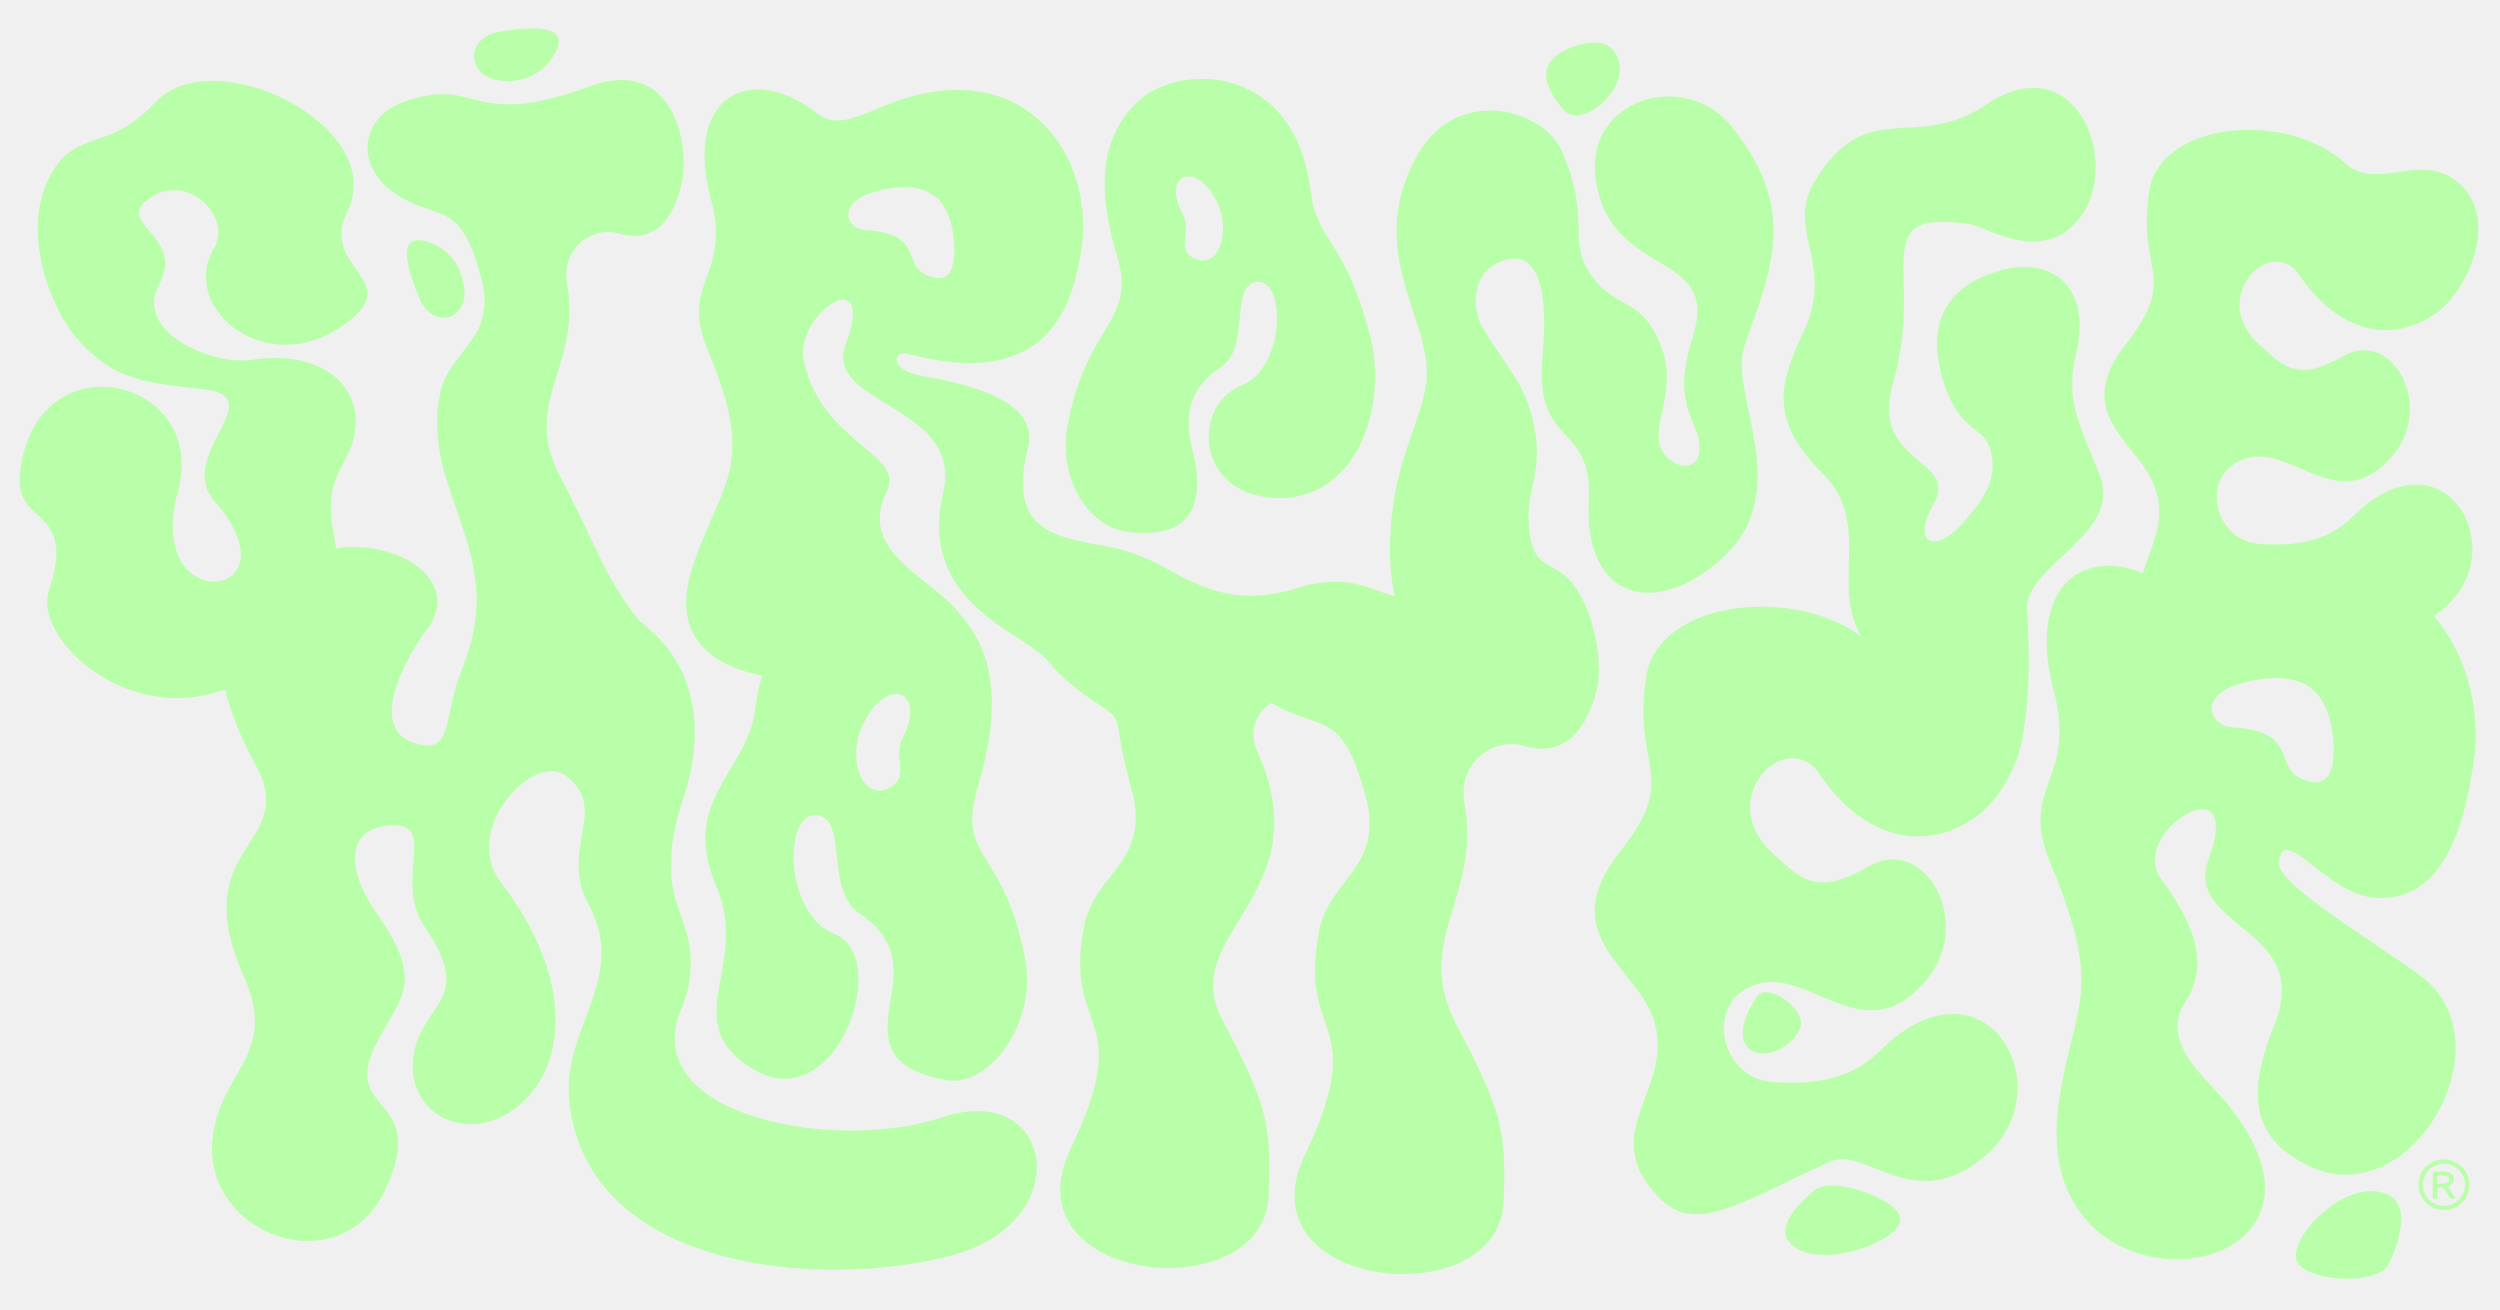
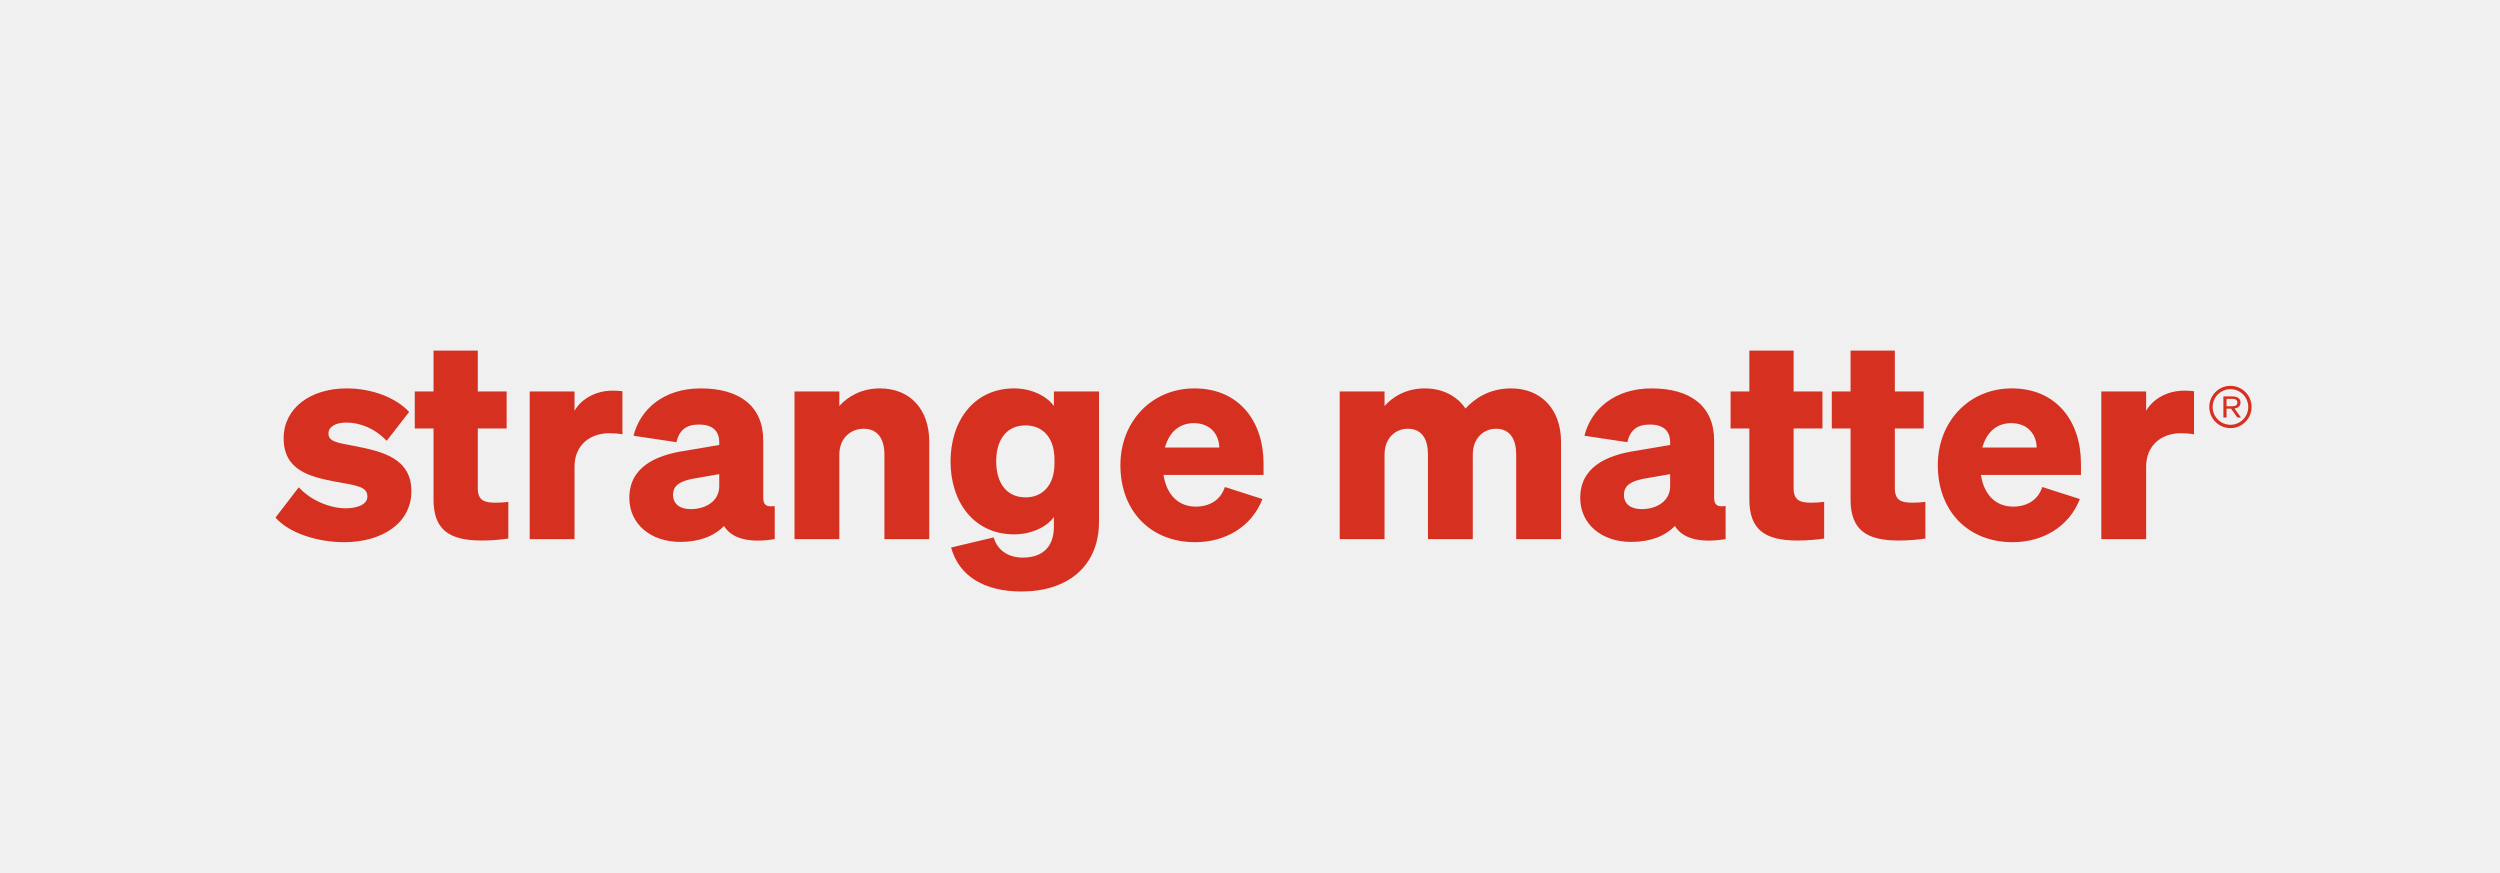
- <svg xmlns="http://www.w3.org/2000/svg" width="336" height="176" viewBox="0 0 336 176" fill="none">
-   <g clip-path="url(#clip0_235_154)">
-     <path d="M315.158 21.916C319.376 25.792 325.076 20.434 330.092 24.31C336.248 28.984 331.688 39.244 327.242 42.208C320.516 46.768 313.562 43.69 309.116 37.078C305.24 31.264 296.576 40.042 303.758 46.426C307.064 49.39 308.888 51.328 314.816 47.908C321.428 44.032 327.242 54.406 321.656 61.132C314.018 70.252 307.52 58.51 300.794 62.044C295.778 64.552 297.716 72.76 303.758 73.102C313.106 73.786 315.5 69.91 317.666 68.086C329.18 58.738 337.274 73.9 328.724 81.538C320.174 89.062 314.588 80.284 310.256 82.336C299.54 87.352 294.524 91 290.306 86.554C282.782 78.688 292.586 73.786 289.622 65.464C287.342 59.308 278.222 55.774 285.746 46.198C292.928 36.964 287.228 36.85 288.824 25.792C290.192 16.216 307.52 14.848 315.158 21.916Z" fill="#B9FFA9" />
-     <path d="M279.826 28.87C274.924 35.938 266.944 30.466 264.778 30.124C250.414 28.072 258.85 36.394 254.404 51.556C251.212 62.386 263.41 61.588 259.876 67.744C256.912 72.988 259.876 74.47 263.524 70.594C266.032 67.744 268.882 64.666 267.4 60.106C266.488 57.37 263.524 58.054 261.358 51.784C258.85 44.374 260.902 38.788 268.312 36.508C275.836 34.114 281.194 38.674 279.028 47.566C277.546 53.722 279.37 56.8 282.22 63.868C285.412 72.076 271.286 76.165 272.5 82.501C274.286 120.665 260.332 98.068 251.098 86.896C245.284 79.714 252.01 70.594 245.056 63.754C237.76 56.458 239.014 51.67 242.548 44.26C246.538 35.368 240.04 31.036 243.802 24.538C250.756 12.682 257.368 20.548 266.944 14.05C278.914 6.07 284.956 21.46 279.826 28.87Z" fill="#B9FFA9" />
-     <path d="M217.738 9.376C217.51 13.252 212.152 17.242 210.1 14.734C208.048 12.226 205.54 8.35 211.696 6.184C217.852 4.132 217.738 9.376 217.738 9.376ZM234.496 46.312C232.102 52.81 241.532 65.88 231.5 75C222.608 83.094 212.836 80.74 213.52 67.288C214.09 56.23 205.996 60.676 207.364 47.338C207.934 40.84 207.478 32.176 200.98 35.482C197.902 37.078 197.788 41.524 199.27 44.032C203.032 50.302 205.312 51.784 206.338 58.168C207.136 63.526 205.426 65.578 205.426 69.34C205.654 79.144 210 73 213.52 82.5C215.458 92.076 205.54 96.016 195.85 91.57C187.414 87.808 185.818 77.092 187.3 67.516C188.554 59.194 192.088 54.406 191.746 49.39C191.29 41.752 183.994 33.202 190.15 21.46C195.508 11.086 207.478 14.734 209.872 20.206C214.09 29.782 210.328 32.29 214.09 37.306C217.054 41.182 219.904 40.27 222.298 44.488C226.972 52.81 220.132 58.168 224.35 61.702C227.086 63.982 229.822 61.816 227.656 57.142C225.718 52.81 226.174 49.618 227.542 45.172C231.19 33.544 216.826 37.534 214.546 24.652C212.494 13.366 226.288 9.262 232.558 16.786C241.45 27.73 238.486 35.368 234.496 46.312Z" fill="#B9FFA9" />
-     <path d="M153.5 74.999C161.378 81.999 148.412 84.16 177.368 89.974C168.59 94.762 143.447 91.937 140.5 88.499C137.5 84.999 123.332 81.082 126.752 66.262C129.602 54.406 110.678 54.52 113.642 46.312C117.974 34.798 106.574 42.208 108.056 48.592C110.45 59.536 121.622 61.018 119.228 65.92C113.984 76.408 131.5 78.999 130 86.499C129 90.999 85.028 98.866 93.236 75.724C97.226 64.21 101.672 62.614 95.06 46.882C91.298 37.762 98.366 37.306 95.516 26.59C91.868 12.796 100.988 8.35 109.766 15.19C112.388 17.356 115.58 15.532 119 14.164C137.24 6.754 147.272 20.548 145.334 33.544C144.308 39.928 141.686 52.81 122.078 47.566C120.026 46.996 119.342 49.732 124.016 50.53C129.488 51.556 139.862 53.608 138.152 60.22C134.276 75.268 148 71.499 153.5 74.999ZM118.316 25.564C112.274 26.932 113.528 30.808 116.378 30.922C124.928 31.492 120.596 36.28 125.612 37.306C129.146 38.104 128.348 31.72 127.778 29.896C126.98 26.932 124.814 24.082 118.316 25.564ZM143.51 57.028C146.018 43.462 152.858 43.234 150.122 34.342C147.728 26.476 147.386 18.952 152.858 13.708C158.216 8.464 173.948 8.35 176.114 25.45C177.026 32.86 180.56 31.606 184.094 44.944C186.602 54.748 182.384 66.718 172.238 66.946C160.61 67.06 160.04 54.52 166.88 51.784C172.922 49.39 172.922 36.622 168.476 37.99C165.398 39.016 168.02 46.768 164.03 49.39C159.926 52.012 159.128 55.774 160.154 59.992C161.636 65.464 161.864 72.76 151.604 71.506C146.246 70.822 142.142 64.324 143.51 57.028ZM163.688 27.388C160.952 21.46 155.936 23.284 159.014 28.87C160.154 30.922 158.102 33.43 160.382 34.684C163.802 36.394 165.398 31.15 163.688 27.388Z" fill="#B9FFA9" />
-     <path d="M66.198 10.63C62.55 9.376 63.006 4.816 67.224 4.246C71.328 3.562 77.256 3.106 74.292 7.666C71.214 12.226 66.198 10.63 66.198 10.63ZM79.08 11.656C90.708 7.324 92.76 19.75 91.62 24.652C90.594 29.212 88.086 32.86 83.184 31.378C79.65 30.352 75.318 33.316 76.23 38.218C78.168 49.276 69.96 54.064 75.318 64.096C80.562 74.128 81.46 78.028 86.02 83.5C98 92 55.5 107 62.436 89C68.216 74 56.508 66.034 59.13 52.924C60.384 46.882 66.996 45.628 64.602 37.078C61.866 27.16 59.472 29.668 54 26.59C47.274 22.714 48.414 15.76 54.228 13.708C64.488 10.06 63.006 17.584 79.08 11.656ZM62.436 39.586C62.208 43.348 57.99 43.918 56.394 40.156C54.798 36.28 52.974 30.808 57.876 32.632C62.664 34.456 62.436 39.586 62.436 39.586Z" fill="#B9FFA9" />
-     <path d="M46.692 28.414C42.93 36.052 54.216 37.534 46.806 43.234C36.09 51.556 23.892 41.41 28.794 33.316C31.302 29.098 24.804 22.486 19.446 27.16C16.14 30.238 24.804 31.948 21.384 38.218C17.964 44.488 28.338 49.162 33.81 48.364C44.754 46.654 50.91 53.836 46.236 62.044C40.536 71.962 51.48 74.356 38.826 87.01C22.866 102.856 4.056 87.124 6.564 79.372C10.44 67.972 1.89 70.822 2.688 63.64C4.626 45.172 28.224 50.644 23.892 66.148C19.218 83.248 40.536 80.74 28.794 67.288C23.55 61.246 36.432 53.38 27.54 52.354C19.902 51.442 15.57 51.328 10.554 45.742C6.906 41.752 2.916 31.606 6.45 24.196C9.87 17.014 14.316 20.776 20.814 13.822C28.566 5.272 52.278 16.9 46.692 28.414Z" fill="#B9FFA9" />
-     <path d="M329.082 159.676C329.22 159.814 329.404 160.044 329.588 160.412L330.048 161.102H329.312L328.99 160.55C328.76 160.09 328.53 159.814 328.392 159.676C328.254 159.63 328.116 159.584 327.932 159.584H327.564V161.102H326.966V157.468H328.208C328.668 157.468 328.99 157.514 329.174 157.56C329.358 157.606 329.496 157.744 329.634 157.928C329.726 158.066 329.818 158.25 329.818 158.434C329.818 158.71 329.68 158.94 329.496 159.17C329.312 159.354 329.082 159.446 328.76 159.492C328.898 159.538 328.99 159.584 329.082 159.676ZM327.564 159.078H328.3C328.622 159.078 328.852 159.032 328.99 158.894C329.128 158.802 329.174 158.664 329.174 158.48C329.174 158.388 329.128 158.296 329.082 158.204C329.036 158.112 328.944 158.066 328.806 158.02C328.714 157.974 328.53 157.974 328.254 157.974H327.564V159.078ZM331.428 157.514C331.704 158.066 331.888 158.664 331.888 159.262C331.888 159.814 331.704 160.412 331.428 160.918C331.106 161.47 330.692 161.884 330.14 162.206C329.634 162.482 329.036 162.62 328.484 162.62C327.886 162.62 327.288 162.482 326.782 162.206C326.23 161.884 325.816 161.47 325.494 160.918C325.218 160.412 325.08 159.814 325.08 159.262C325.08 158.664 325.218 158.066 325.494 157.514C325.816 157.008 326.23 156.548 326.782 156.272C327.334 155.996 327.886 155.812 328.484 155.812C329.036 155.812 329.588 155.996 330.14 156.272C330.692 156.548 331.106 157.008 331.428 157.514ZM330.922 160.642C331.198 160.182 331.29 159.722 331.29 159.262C331.29 158.756 331.198 158.25 330.922 157.836C330.646 157.376 330.324 157.008 329.864 156.778C329.404 156.502 328.944 156.41 328.484 156.41C327.978 156.41 327.518 156.502 327.058 156.778C326.598 157.008 326.276 157.376 326 157.836C325.77 158.25 325.632 158.756 325.632 159.262C325.632 159.722 325.77 160.182 326 160.642C326.23 161.102 326.598 161.47 327.058 161.7C327.518 161.976 327.978 162.068 328.484 162.068C328.944 162.068 329.404 161.976 329.864 161.7C330.324 161.47 330.692 161.102 330.922 160.642Z" fill="#B9FFA9" />
-     <path d="M319.37 120.674C312.82 120.412 306.794 110.325 306.27 115.958C306.008 118.971 320.811 127.617 325.658 131.416C337.055 140.455 324.086 162.987 310.593 156.83C301.423 152.638 302.602 145.433 305.746 137.573C310.855 124.604 293.432 124.735 296.838 115.434C301.816 102.072 285.965 111.897 290.419 118.054C294.742 123.949 297.1 129.451 293.694 134.691C290.419 139.669 295.79 144.385 298.41 147.267C320.942 172.812 272.472 179.624 276.664 148.577C278.498 134.691 283.083 134.167 275.616 116.089C271.162 105.609 279.284 104.954 276.009 92.771C271.817 76.92 282.428 71.811 292.384 79.671C295.397 82.16 299.065 80.064 302.995 78.361C322.907 69.977 334.697 87.4 332.47 102.334C331.422 109.408 329.064 121.198 319.37 120.674ZM299.982 97.749C309.807 98.273 304.829 103.906 310.593 105.085C314.654 105.871 313.737 98.666 313.082 96.57C312.165 93.164 309.676 89.889 302.209 91.592C295.266 93.033 296.707 97.487 299.982 97.749ZM320.025 160.236C325.396 161.415 321.073 169.799 321.073 169.799C319.763 172.943 309.414 172.288 308.628 169.275C307.842 166.131 314.785 158.926 320.025 160.236Z" fill="#B9FFA9" />
-     <path d="M243.882 159.974C246.24 157.878 255.803 161.415 255.41 164.035C255.148 166.655 246.109 170.323 241.524 167.834C236.939 165.214 243.882 159.974 243.882 159.974ZM256.589 84.649C251.087 82.946 245.847 81.767 249.908 76.527C253.576 71.68 261.305 79.409 261.305 79.409C265.235 82.553 262.091 86.352 256.589 84.649ZM254.362 139.669C267.593 128.927 276.894 146.35 267.069 155.127C257.244 163.773 250.825 153.817 245.847 156.175C233.533 161.808 227.769 166 222.922 160.891C214.276 151.983 225.542 146.219 222.136 136.656C219.516 129.713 209.036 125.521 217.682 114.517C225.935 104.037 219.385 103.775 221.219 91.068C222.791 80.195 242.703 78.492 251.48 86.614C256.327 91.068 262.877 84.911 268.641 89.365C275.715 94.736 270.475 106.526 265.366 109.932C257.637 115.172 249.646 111.635 244.537 104.037C240.083 97.487 230.127 107.443 238.38 114.779C242.179 118.316 244.275 120.412 251.087 116.482C258.685 112.028 265.366 123.949 258.947 131.678C250.17 142.158 242.703 128.796 234.974 132.726C229.21 135.608 231.437 145.04 238.38 145.433C249.122 146.219 251.873 141.765 254.362 139.669ZM236.153 133.905C237.463 132.071 242.179 135.215 242.048 137.573C241.917 139.931 237.332 143.075 234.974 140.848C232.747 138.621 236.153 133.905 236.153 133.905Z" fill="#B9FFA9" />
-     <path d="M200.118 77.575C212.563 70.632 215.838 86.876 214.659 92.509C213.349 97.749 210.467 101.941 204.834 100.238C200.773 99.059 195.795 102.465 196.843 108.098C199.07 120.805 189.769 126.307 195.795 137.835C201.821 149.363 202.476 151.721 202.083 161.546C201.428 176.873 166.713 173.467 175.359 155.258C184.267 136.525 174.311 140.062 177.324 124.997C178.634 118.054 186.232 116.613 183.481 106.788C180.337 95.391 177.717 98.273 171.298 94.736C171.167 94.605 171.036 94.605 170.905 94.474C168.416 95.915 167.892 98.797 169.071 101.155C177.586 120.281 158.198 125.521 164.224 136.918C170.25 148.446 170.905 150.935 170.512 160.629C169.988 176.087 135.142 172.681 143.919 154.341C152.827 135.739 142.74 139.145 145.753 124.211C147.194 117.268 154.792 115.827 152.041 105.871C148.897 94.605 152.041 97.749 146.015 93.557C129.378 81.767 140.644 67.226 156.757 76.396C163.962 80.588 168.154 80.588 173.132 79.409C186.756 74.693 185.446 85.697 200.118 77.575Z" fill="#B9FFA9" />
-     <path d="M100.859 143.468C91.034 137.18 100.859 129.844 96.274 119.102C91.296 107.574 100.466 103.775 101.514 95.26C104.003 75.61 122.081 75.741 128.238 81.767C134.526 87.793 134.133 96.439 131.513 105.478C128.369 115.827 134.919 113.469 137.801 129.058C139.373 137.442 132.954 146.219 127.19 145.171C118.675 143.599 118.675 139.8 119.854 133.381C120.509 129.451 120.116 125.783 115.531 122.77C110.946 119.757 113.828 110.849 110.291 109.67C105.182 108.098 105.182 122.77 112.125 125.521C120.116 128.665 112.256 150.935 100.859 143.468ZM115.924 97.487C113.828 101.81 115.793 107.836 119.592 105.871C122.343 104.43 119.985 101.548 121.295 99.19C124.701 92.771 119.068 90.675 115.924 97.487ZM126.666 150.149C141.731 145.171 144.875 164.297 127.845 168.751C110.422 173.336 78.72 170.847 76.493 147.791C75.576 137.966 84.484 131.547 79.113 121.591C75.052 114.124 81.995 108.884 76.1 104.299C71.908 100.893 61.821 111.373 67.323 118.578C76.886 131.154 76.1 142.158 70.729 147.66C63.524 154.996 53.175 149.625 55.926 140.324C57.76 134.56 63.393 133.774 57.105 124.604C52.651 118.054 59.332 110.194 51.996 110.98C46.625 111.504 46.494 116.875 50.555 122.639C57.498 132.464 53.568 134.036 50.293 140.848C46.101 149.756 57.629 147.267 51.865 159.712C45.839 172.812 27.368 166 28.547 153.293C29.333 143.992 37.586 141.896 32.739 131.154C24.879 113.469 40.206 113.731 34.442 102.989C25.403 86.221 30.774 80.457 39.682 75.479C49.9 69.977 63.393 77.051 57.236 84.78C55.533 87.007 49.114 97.225 55.271 99.714C63.786 102.989 56.45 89.103 69.157 82.815C72.039 81.243 80.947 79.933 86.056 83.601C95.226 90.282 93.916 101.024 91.951 106.919C87.104 121.591 93.654 121.984 92.737 131.154C92.606 132.857 92.082 134.298 91.558 135.608C85.532 150.018 112.256 154.996 126.666 150.149Z" fill="#B9FFA9" />
+ <svg xmlns="http://www.w3.org/2000/svg" width="473" height="165" viewBox="0 0 473 165" fill="none">
+   <g clip-path="url(#clip0_257_2)">
+     <path d="M52.128 97.919L56.527 92.195C58.806 94.686 62.41 96.17 65.431 96.17C67.657 96.17 69.512 95.428 69.512 93.944C69.512 92.089 67.657 91.877 63.205 91.082C58.594 90.181 53.665 88.962 53.665 82.92C53.665 77.249 58.7 73.486 65.59 73.486C70.625 73.486 75.077 75.394 77.409 77.938L73.169 83.397C71.049 81.171 68.293 79.952 65.537 79.952C63.47 79.952 62.145 80.747 62.145 82.019C62.145 83.556 63.788 83.768 67.18 84.404C72.215 85.411 77.833 86.63 77.833 92.937C77.833 99.032 72.215 102.583 65.113 102.583C60.237 102.583 54.725 100.94 52.128 97.919ZM82.022 94.527V81.065H78.472V74.069H82.022V66.331H90.397V74.069H95.856V81.065H90.397V92.354C90.397 94.686 91.615 95.11 93.736 95.11C94.743 95.11 95.219 95.057 96.174 94.951V101.894C94.689 102.106 93.1 102.265 91.085 102.265C85.043 102.265 82.022 100.251 82.022 94.527ZM117.762 74.016V82.178C116.861 82.019 116.225 81.966 115.271 81.966C111.614 81.966 108.699 84.245 108.699 88.273V102H100.219V74.069H108.699V77.726C109.971 75.5 112.674 73.91 115.907 73.91C116.702 73.91 117.232 73.963 117.762 74.016ZM128.716 102.53C123.098 102.53 119.07 99.138 119.07 94.209C119.07 88.432 123.946 86.1 129.829 85.252L136.083 84.192V83.715C136.083 81.648 134.97 80.323 132.214 80.323C129.776 80.323 128.504 81.436 127.974 83.662L119.865 82.443C121.084 77.514 125.483 73.486 132.585 73.486C139.899 73.486 144.404 76.825 144.404 83.344V94.103C144.404 95.534 144.934 95.958 146.577 95.746V102C141.701 102.795 138.415 101.894 136.984 99.509C135.129 101.417 132.373 102.53 128.716 102.53ZM136.083 91.983V89.704L131.207 90.552C128.981 90.976 127.338 91.665 127.338 93.626C127.338 95.375 128.663 96.329 130.677 96.329C133.486 96.329 136.083 94.845 136.083 91.983ZM150.32 102V74.069H158.8V76.825C160.337 75.076 162.934 73.486 166.485 73.486C172.209 73.486 175.813 77.461 175.813 83.556V102H167.333V85.994C167.333 83.185 166.167 81.118 163.411 81.118C161.079 81.118 158.8 82.761 158.8 86.047V102H150.32ZM207.932 98.661C207.932 107.3 201.837 111.911 193.251 111.911C186.308 111.911 181.432 109.049 179.948 103.59L188.004 101.682C188.693 104.067 190.707 105.498 193.516 105.498C196.961 105.498 199.399 103.749 199.399 99.615V97.813C198.074 99.668 195.212 101.099 191.873 101.099C184.241 101.099 179.842 94.951 179.842 87.319C179.842 79.687 184.241 73.486 191.873 73.486C195.212 73.486 198.074 74.97 199.399 76.825V74.069H207.932V98.661ZM199.505 86.895C199.505 82.761 197.226 80.482 194.046 80.482C190.442 80.482 188.481 83.185 188.481 87.266C188.481 91.4 190.442 94.103 194.046 94.103C197.226 94.103 199.505 91.824 199.505 87.743V86.895ZM226.131 102.583C217.704 102.583 211.98 96.7 211.98 88.008C211.98 79.74 217.916 73.486 225.972 73.486C234.452 73.486 239.063 79.74 239.063 87.69V89.863H220.142C220.725 93.679 223.004 95.852 226.237 95.852C228.887 95.852 230.954 94.58 231.749 92.142L238.851 94.421C236.784 99.774 231.696 102.583 226.131 102.583ZM225.866 80.058C223.269 80.058 221.255 81.595 220.407 84.669H230.689C230.636 82.178 228.993 80.058 225.866 80.058ZM261.954 86.047V102H253.474V74.069H261.954V76.825C263.491 75.076 266.035 73.486 269.586 73.486C272.925 73.486 275.681 74.917 277.271 77.302C278.861 75.553 281.617 73.486 285.91 73.486C291.581 73.486 295.344 77.461 295.344 83.556V102H286.864V85.994C286.864 83.185 285.751 81.118 283.048 81.118C280.822 81.118 278.649 82.761 278.649 86.047V102H270.169V85.994C270.169 83.185 269.109 81.118 266.353 81.118C264.127 81.118 261.954 82.761 261.954 86.047ZM308.626 102.53C303.008 102.53 298.98 99.138 298.98 94.209C298.98 88.432 303.856 86.1 309.739 85.252L315.993 84.192V83.715C315.993 81.648 314.88 80.323 312.124 80.323C309.686 80.323 308.414 81.436 307.884 83.662L299.775 82.443C300.994 77.514 305.393 73.486 312.495 73.486C319.809 73.486 324.314 76.825 324.314 83.344V94.103C324.314 95.534 324.844 95.958 326.487 95.746V102C321.611 102.795 318.325 101.894 316.894 99.509C315.039 101.417 312.283 102.53 308.626 102.53ZM315.993 91.983V89.704L311.117 90.552C308.891 90.976 307.248 91.665 307.248 93.626C307.248 95.375 308.573 96.329 310.587 96.329C313.396 96.329 315.993 94.845 315.993 91.983ZM330.978 94.527V81.065H327.427V74.069H330.978V66.331H339.352V74.069H344.811V81.065H339.352V92.354C339.352 94.686 340.571 95.11 342.691 95.11C343.698 95.11 344.175 95.057 345.129 94.951V101.894C343.645 102.106 342.055 102.265 340.041 102.265C333.999 102.265 330.978 100.251 330.978 94.527ZM350.128 94.527V81.065H346.577V74.069H350.128V66.331H358.502V74.069H363.961V81.065H358.502V92.354C358.502 94.686 359.721 95.11 361.841 95.11C362.848 95.11 363.325 95.057 364.279 94.951V101.894C362.795 102.106 361.205 102.265 359.191 102.265C353.149 102.265 350.128 100.251 350.128 94.527ZM380.783 102.583C372.356 102.583 366.632 96.7 366.632 88.008C366.632 79.74 372.568 73.486 380.624 73.486C389.104 73.486 393.715 79.74 393.715 87.69V89.863H374.794C375.377 93.679 377.656 95.852 380.889 95.852C383.539 95.852 385.606 94.58 386.401 92.142L393.503 94.421C391.436 99.774 386.348 102.583 380.783 102.583ZM380.518 80.058C377.921 80.058 375.907 81.595 375.059 84.669H385.341C385.288 82.178 383.645 80.058 380.518 80.058ZM415.111 74.016V82.178C414.21 82.019 413.574 81.966 412.62 81.966C408.963 81.966 406.048 84.245 406.048 88.273V102H397.568V74.069H406.048V77.726C407.32 75.5 410.023 73.91 413.256 73.91C414.051 73.91 414.581 73.963 415.111 74.016Z" fill="#D63020" style="fill:#D63020;fill:color(display-p3 0.839 0.188 0.126);fill-opacity:1;" />
+     <path d="M421.262 77.323V79H420.667V75H422.364C423.306 75 423.907 75.395 423.907 76.159C423.907 76.799 423.473 77.189 422.767 77.295L424 79H423.319L422.123 77.323H421.262ZM421.262 76.861H422.333C422.965 76.861 423.319 76.61 423.319 76.159C423.319 75.707 422.965 75.462 422.333 75.462H421.262V76.861Z" fill="#D63020" style="fill:#D63020;fill:color(display-p3 0.839 0.188 0.126);fill-opacity:1;" />
+     <path d="M425.368 77C425.368 75.14 423.86 73.632 422 73.632C420.14 73.632 418.632 75.14 418.632 77C418.632 78.86 420.14 80.368 422 80.368V81C419.791 81 418 79.209 418 77C418 74.791 419.791 73 422 73C424.209 73 426 74.791 426 77C426 79.209 424.209 81 422 81V80.368C423.86 80.368 425.368 78.86 425.368 77Z" fill="#D63020" style="fill:#D63020;fill:color(display-p3 0.839 0.188 0.126);fill-opacity:1;" />
  </g>
  <defs>
-     <clipPath id="clip0_235_154">
-       <rect width="336" height="176" fill="white" />
+     <clipPath id="clip0_257_2">
+       <rect width="473" height="165" fill="white" style="fill:white;fill-opacity:1;" />
    </clipPath>
  </defs>
</svg>
